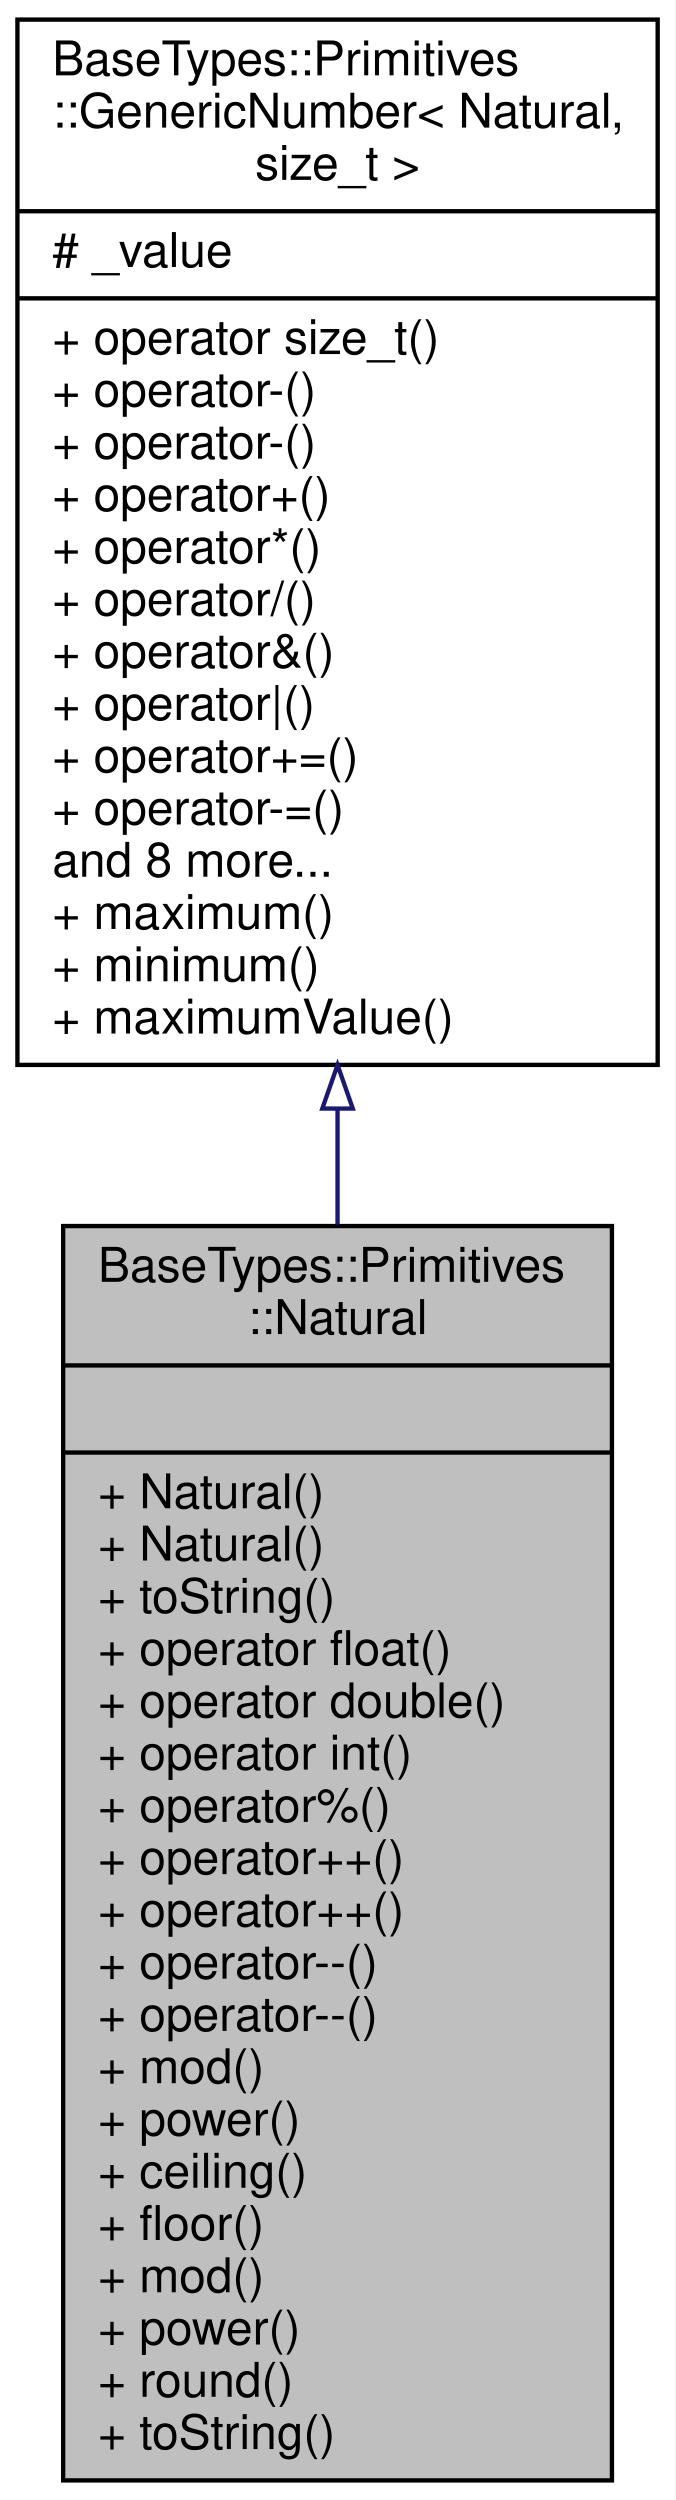
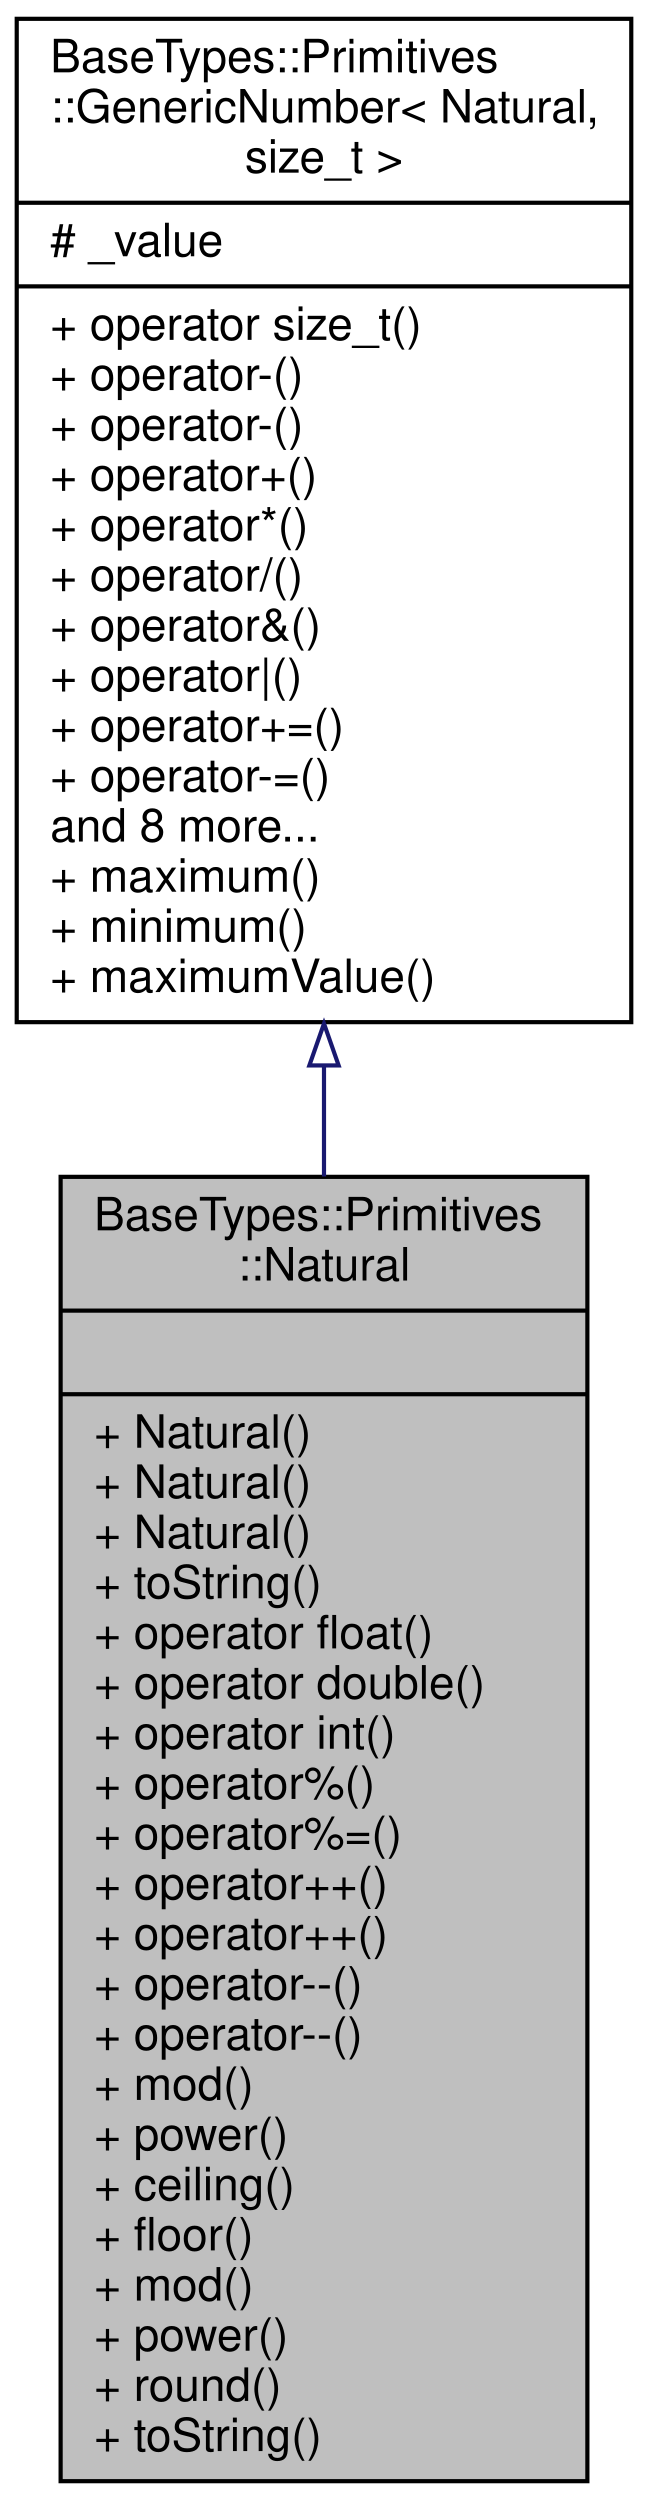
- <svg xmlns="http://www.w3.org/2000/svg" xmlns:xlink="http://www.w3.org/1999/xlink" width="155pt" height="574pt" viewBox="0.00 0.00 155.00 574.00">
-   <g id="graph0" class="graph" transform="scale(1 1) rotate(0) translate(4 570)">
-     <polygon fill="white" stroke="transparent" points="-4,4 -4,-570 151,-570 151,4 -4,4" />
+ <svg xmlns="http://www.w3.org/2000/svg" xmlns:xlink="http://www.w3.org/1999/xlink" width="155pt" height="598pt" viewBox="0.00 0.00 155.00 598.00">
+   <g id="graph0" class="graph" transform="scale(1 1) rotate(0) translate(4 594)">
+     <polygon fill="white" stroke="transparent" points="-4,4 -4,-594 151,-594 151,4 -4,4" />
    <g id="node1" class="node">
      <g id="a_node1">
        <a xlink:title="An Natural object wraps a value of the associated primitive type in an object.">
-           <polygon fill="#bfbfbf" stroke="black" points="10.5,-0.5 10.5,-288.5 136.5,-288.5 136.5,-0.5 10.5,-0.5" />
-           <text text-anchor="start" x="18.5" y="-275.7" font-family="Helvetica,sans-Serif" font-size="11.00">BaseTypes::Primitives</text>
-           <text text-anchor="middle" x="73.5" y="-263.7" font-family="Helvetica,sans-Serif" font-size="11.00">::Natural</text>
-           <polyline fill="none" stroke="black" points="10.5,-256.5 136.5,-256.5 " />
-           <text text-anchor="middle" x="73.5" y="-243.7" font-family="Helvetica,sans-Serif" font-size="11.00"> </text>
-           <polyline fill="none" stroke="black" points="10.5,-236.5 136.5,-236.5 " />
+           <polygon fill="#bfbfbf" stroke="black" points="10.5,-0.5 10.5,-312.5 136.5,-312.5 136.5,-0.5 10.5,-0.5" />
+           <text text-anchor="start" x="18.5" y="-299.7" font-family="Helvetica,sans-Serif" font-size="11.00">BaseTypes::Primitives</text>
+           <text text-anchor="middle" x="73.5" y="-287.7" font-family="Helvetica,sans-Serif" font-size="11.00">::Natural</text>
+           <polyline fill="none" stroke="black" points="10.5,-280.5 136.5,-280.5 " />
+           <text text-anchor="middle" x="73.5" y="-267.7" font-family="Helvetica,sans-Serif" font-size="11.00"> </text>
+           <polyline fill="none" stroke="black" points="10.5,-260.5 136.5,-260.5 " />
+           <text text-anchor="start" x="18.5" y="-247.7" font-family="Helvetica,sans-Serif" font-size="11.00">+ Natural()</text>
+           <text text-anchor="start" x="18.5" y="-235.7" font-family="Helvetica,sans-Serif" font-size="11.00">+ Natural()</text>
          <text text-anchor="start" x="18.5" y="-223.7" font-family="Helvetica,sans-Serif" font-size="11.00">+ Natural()</text>
-           <text text-anchor="start" x="18.5" y="-211.7" font-family="Helvetica,sans-Serif" font-size="11.00">+ Natural()</text>
-           <text text-anchor="start" x="18.5" y="-199.7" font-family="Helvetica,sans-Serif" font-size="11.00">+ toString()</text>
-           <text text-anchor="start" x="18.5" y="-187.7" font-family="Helvetica,sans-Serif" font-size="11.00">+ operator float()</text>
-           <text text-anchor="start" x="18.5" y="-175.7" font-family="Helvetica,sans-Serif" font-size="11.00">+ operator double()</text>
-           <text text-anchor="start" x="18.5" y="-163.7" font-family="Helvetica,sans-Serif" font-size="11.00">+ operator int()</text>
-           <text text-anchor="start" x="18.5" y="-151.7" font-family="Helvetica,sans-Serif" font-size="11.00">+ operator%()</text>
+           <text text-anchor="start" x="18.5" y="-211.7" font-family="Helvetica,sans-Serif" font-size="11.00">+ toString()</text>
+           <text text-anchor="start" x="18.5" y="-199.7" font-family="Helvetica,sans-Serif" font-size="11.00">+ operator float()</text>
+           <text text-anchor="start" x="18.5" y="-187.7" font-family="Helvetica,sans-Serif" font-size="11.00">+ operator double()</text>
+           <text text-anchor="start" x="18.5" y="-175.7" font-family="Helvetica,sans-Serif" font-size="11.00">+ operator int()</text>
+           <text text-anchor="start" x="18.5" y="-163.7" font-family="Helvetica,sans-Serif" font-size="11.00">+ operator%()</text>
+           <text text-anchor="start" x="18.5" y="-151.7" font-family="Helvetica,sans-Serif" font-size="11.00">+ operator%=()</text>
          <text text-anchor="start" x="18.5" y="-139.7" font-family="Helvetica,sans-Serif" font-size="11.00">+ operator++()</text>
          <text text-anchor="start" x="18.5" y="-127.7" font-family="Helvetica,sans-Serif" font-size="11.00">+ operator++()</text>
          <text text-anchor="start" x="18.5" y="-115.7" font-family="Helvetica,sans-Serif" font-size="11.00">+ operator--()</text>
          <text text-anchor="start" x="18.5" y="-103.7" font-family="Helvetica,sans-Serif" font-size="11.00">+ operator--()</text>
          <text text-anchor="start" x="18.5" y="-91.7" font-family="Helvetica,sans-Serif" font-size="11.00">+ mod()</text>
          <text text-anchor="start" x="18.5" y="-79.7" font-family="Helvetica,sans-Serif" font-size="11.00">+ power()</text>
          <text text-anchor="start" x="18.5" y="-67.7" font-family="Helvetica,sans-Serif" font-size="11.00">+ ceiling()</text>
          <text text-anchor="start" x="18.5" y="-55.7" font-family="Helvetica,sans-Serif" font-size="11.00">+ floor()</text>
          <text text-anchor="start" x="18.5" y="-43.7" font-family="Helvetica,sans-Serif" font-size="11.00">+ mod()</text>
          <text text-anchor="start" x="18.5" y="-31.7" font-family="Helvetica,sans-Serif" font-size="11.00">+ power()</text>
          <text text-anchor="start" x="18.5" y="-19.7" font-family="Helvetica,sans-Serif" font-size="11.00">+ round()</text>
          <text text-anchor="start" x="18.5" y="-7.7" font-family="Helvetica,sans-Serif" font-size="11.00">+ toString()</text>
        </a>
      </g>
    </g>
    <g id="node2" class="node">
      <g id="a_node2">
        <a xlink:href="struct_base_types_1_1_primitives_1_1_generic_number.html" target="_top" xlink:title=" ">
-           <polygon fill="white" stroke="black" points="0,-325.5 0,-565.5 147,-565.5 147,-325.5 0,-325.5" />
-           <text text-anchor="start" x="8" y="-552.7" font-family="Helvetica,sans-Serif" font-size="11.00">BaseTypes::Primitives</text>
-           <text text-anchor="start" x="8" y="-540.7" font-family="Helvetica,sans-Serif" font-size="11.00">::GenericNumber&lt; Natural,</text>
-           <text text-anchor="middle" x="73.5" y="-528.7" font-family="Helvetica,sans-Serif" font-size="11.00"> size_t &gt;</text>
-           <polyline fill="none" stroke="black" points="0,-521.5 147,-521.5 " />
-           <text text-anchor="start" x="8" y="-508.7" font-family="Helvetica,sans-Serif" font-size="11.00"># _value</text>
-           <polyline fill="none" stroke="black" points="0,-501.5 147,-501.5 " />
-           <text text-anchor="start" x="8" y="-488.7" font-family="Helvetica,sans-Serif" font-size="11.00">+ operator size_t()</text>
-           <text text-anchor="start" x="8" y="-476.7" font-family="Helvetica,sans-Serif" font-size="11.00">+ operator-()</text>
-           <text text-anchor="start" x="8" y="-464.7" font-family="Helvetica,sans-Serif" font-size="11.00">+ operator-()</text>
-           <text text-anchor="start" x="8" y="-452.7" font-family="Helvetica,sans-Serif" font-size="11.00">+ operator+()</text>
-           <text text-anchor="start" x="8" y="-440.7" font-family="Helvetica,sans-Serif" font-size="11.00">+ operator*()</text>
-           <text text-anchor="start" x="8" y="-428.7" font-family="Helvetica,sans-Serif" font-size="11.00">+ operator/()</text>
-           <text text-anchor="start" x="8" y="-416.7" font-family="Helvetica,sans-Serif" font-size="11.00">+ operator&amp;()</text>
-           <text text-anchor="start" x="8" y="-404.7" font-family="Helvetica,sans-Serif" font-size="11.00">+ operator|()</text>
-           <text text-anchor="start" x="8" y="-392.7" font-family="Helvetica,sans-Serif" font-size="11.00">+ operator+=()</text>
-           <text text-anchor="start" x="8" y="-380.7" font-family="Helvetica,sans-Serif" font-size="11.00">+ operator-=()</text>
-           <text text-anchor="start" x="8" y="-368.7" font-family="Helvetica,sans-Serif" font-size="11.00">and 8 more...</text>
-           <text text-anchor="start" x="8" y="-356.7" font-family="Helvetica,sans-Serif" font-size="11.00">+ maximum()</text>
-           <text text-anchor="start" x="8" y="-344.7" font-family="Helvetica,sans-Serif" font-size="11.00">+ minimum()</text>
-           <text text-anchor="start" x="8" y="-332.7" font-family="Helvetica,sans-Serif" font-size="11.00">+ maximumValue()</text>
+           <polygon fill="white" stroke="black" points="0,-349.5 0,-589.5 147,-589.5 147,-349.5 0,-349.5" />
+           <text text-anchor="start" x="8" y="-576.7" font-family="Helvetica,sans-Serif" font-size="11.00">BaseTypes::Primitives</text>
+           <text text-anchor="start" x="8" y="-564.7" font-family="Helvetica,sans-Serif" font-size="11.00">::GenericNumber&lt; Natural,</text>
+           <text text-anchor="middle" x="73.5" y="-552.7" font-family="Helvetica,sans-Serif" font-size="11.00"> size_t &gt;</text>
+           <polyline fill="none" stroke="black" points="0,-545.5 147,-545.5 " />
+           <text text-anchor="start" x="8" y="-532.7" font-family="Helvetica,sans-Serif" font-size="11.00"># _value</text>
+           <polyline fill="none" stroke="black" points="0,-525.5 147,-525.5 " />
+           <text text-anchor="start" x="8" y="-512.7" font-family="Helvetica,sans-Serif" font-size="11.00">+ operator size_t()</text>
+           <text text-anchor="start" x="8" y="-500.7" font-family="Helvetica,sans-Serif" font-size="11.00">+ operator-()</text>
+           <text text-anchor="start" x="8" y="-488.7" font-family="Helvetica,sans-Serif" font-size="11.00">+ operator-()</text>
+           <text text-anchor="start" x="8" y="-476.7" font-family="Helvetica,sans-Serif" font-size="11.00">+ operator+()</text>
+           <text text-anchor="start" x="8" y="-464.7" font-family="Helvetica,sans-Serif" font-size="11.00">+ operator*()</text>
+           <text text-anchor="start" x="8" y="-452.7" font-family="Helvetica,sans-Serif" font-size="11.00">+ operator/()</text>
+           <text text-anchor="start" x="8" y="-440.7" font-family="Helvetica,sans-Serif" font-size="11.00">+ operator&amp;()</text>
+           <text text-anchor="start" x="8" y="-428.7" font-family="Helvetica,sans-Serif" font-size="11.00">+ operator|()</text>
+           <text text-anchor="start" x="8" y="-416.7" font-family="Helvetica,sans-Serif" font-size="11.00">+ operator+=()</text>
+           <text text-anchor="start" x="8" y="-404.7" font-family="Helvetica,sans-Serif" font-size="11.00">+ operator-=()</text>
+           <text text-anchor="start" x="8" y="-392.7" font-family="Helvetica,sans-Serif" font-size="11.00">and 8 more...</text>
+           <text text-anchor="start" x="8" y="-380.7" font-family="Helvetica,sans-Serif" font-size="11.00">+ maximum()</text>
+           <text text-anchor="start" x="8" y="-368.7" font-family="Helvetica,sans-Serif" font-size="11.00">+ minimum()</text>
+           <text text-anchor="start" x="8" y="-356.7" font-family="Helvetica,sans-Serif" font-size="11.00">+ maximumValue()</text>
        </a>
      </g>
    </g>
    <g id="edge1" class="edge">
-       <path fill="none" stroke="midnightblue" d="M73.5,-315.24C73.5,-306.49 73.5,-297.64 73.5,-288.82" />
-       <polygon fill="none" stroke="midnightblue" points="70,-315.47 73.5,-325.47 77,-315.47 70,-315.47" />
+       <path fill="none" stroke="midnightblue" d="M73.5,-338.97C73.5,-330.24 73.5,-321.41 73.5,-312.57" />
+       <polygon fill="none" stroke="midnightblue" points="70,-339.15 73.5,-349.15 77,-339.15 70,-339.15" />
    </g>
  </g>
</svg>
